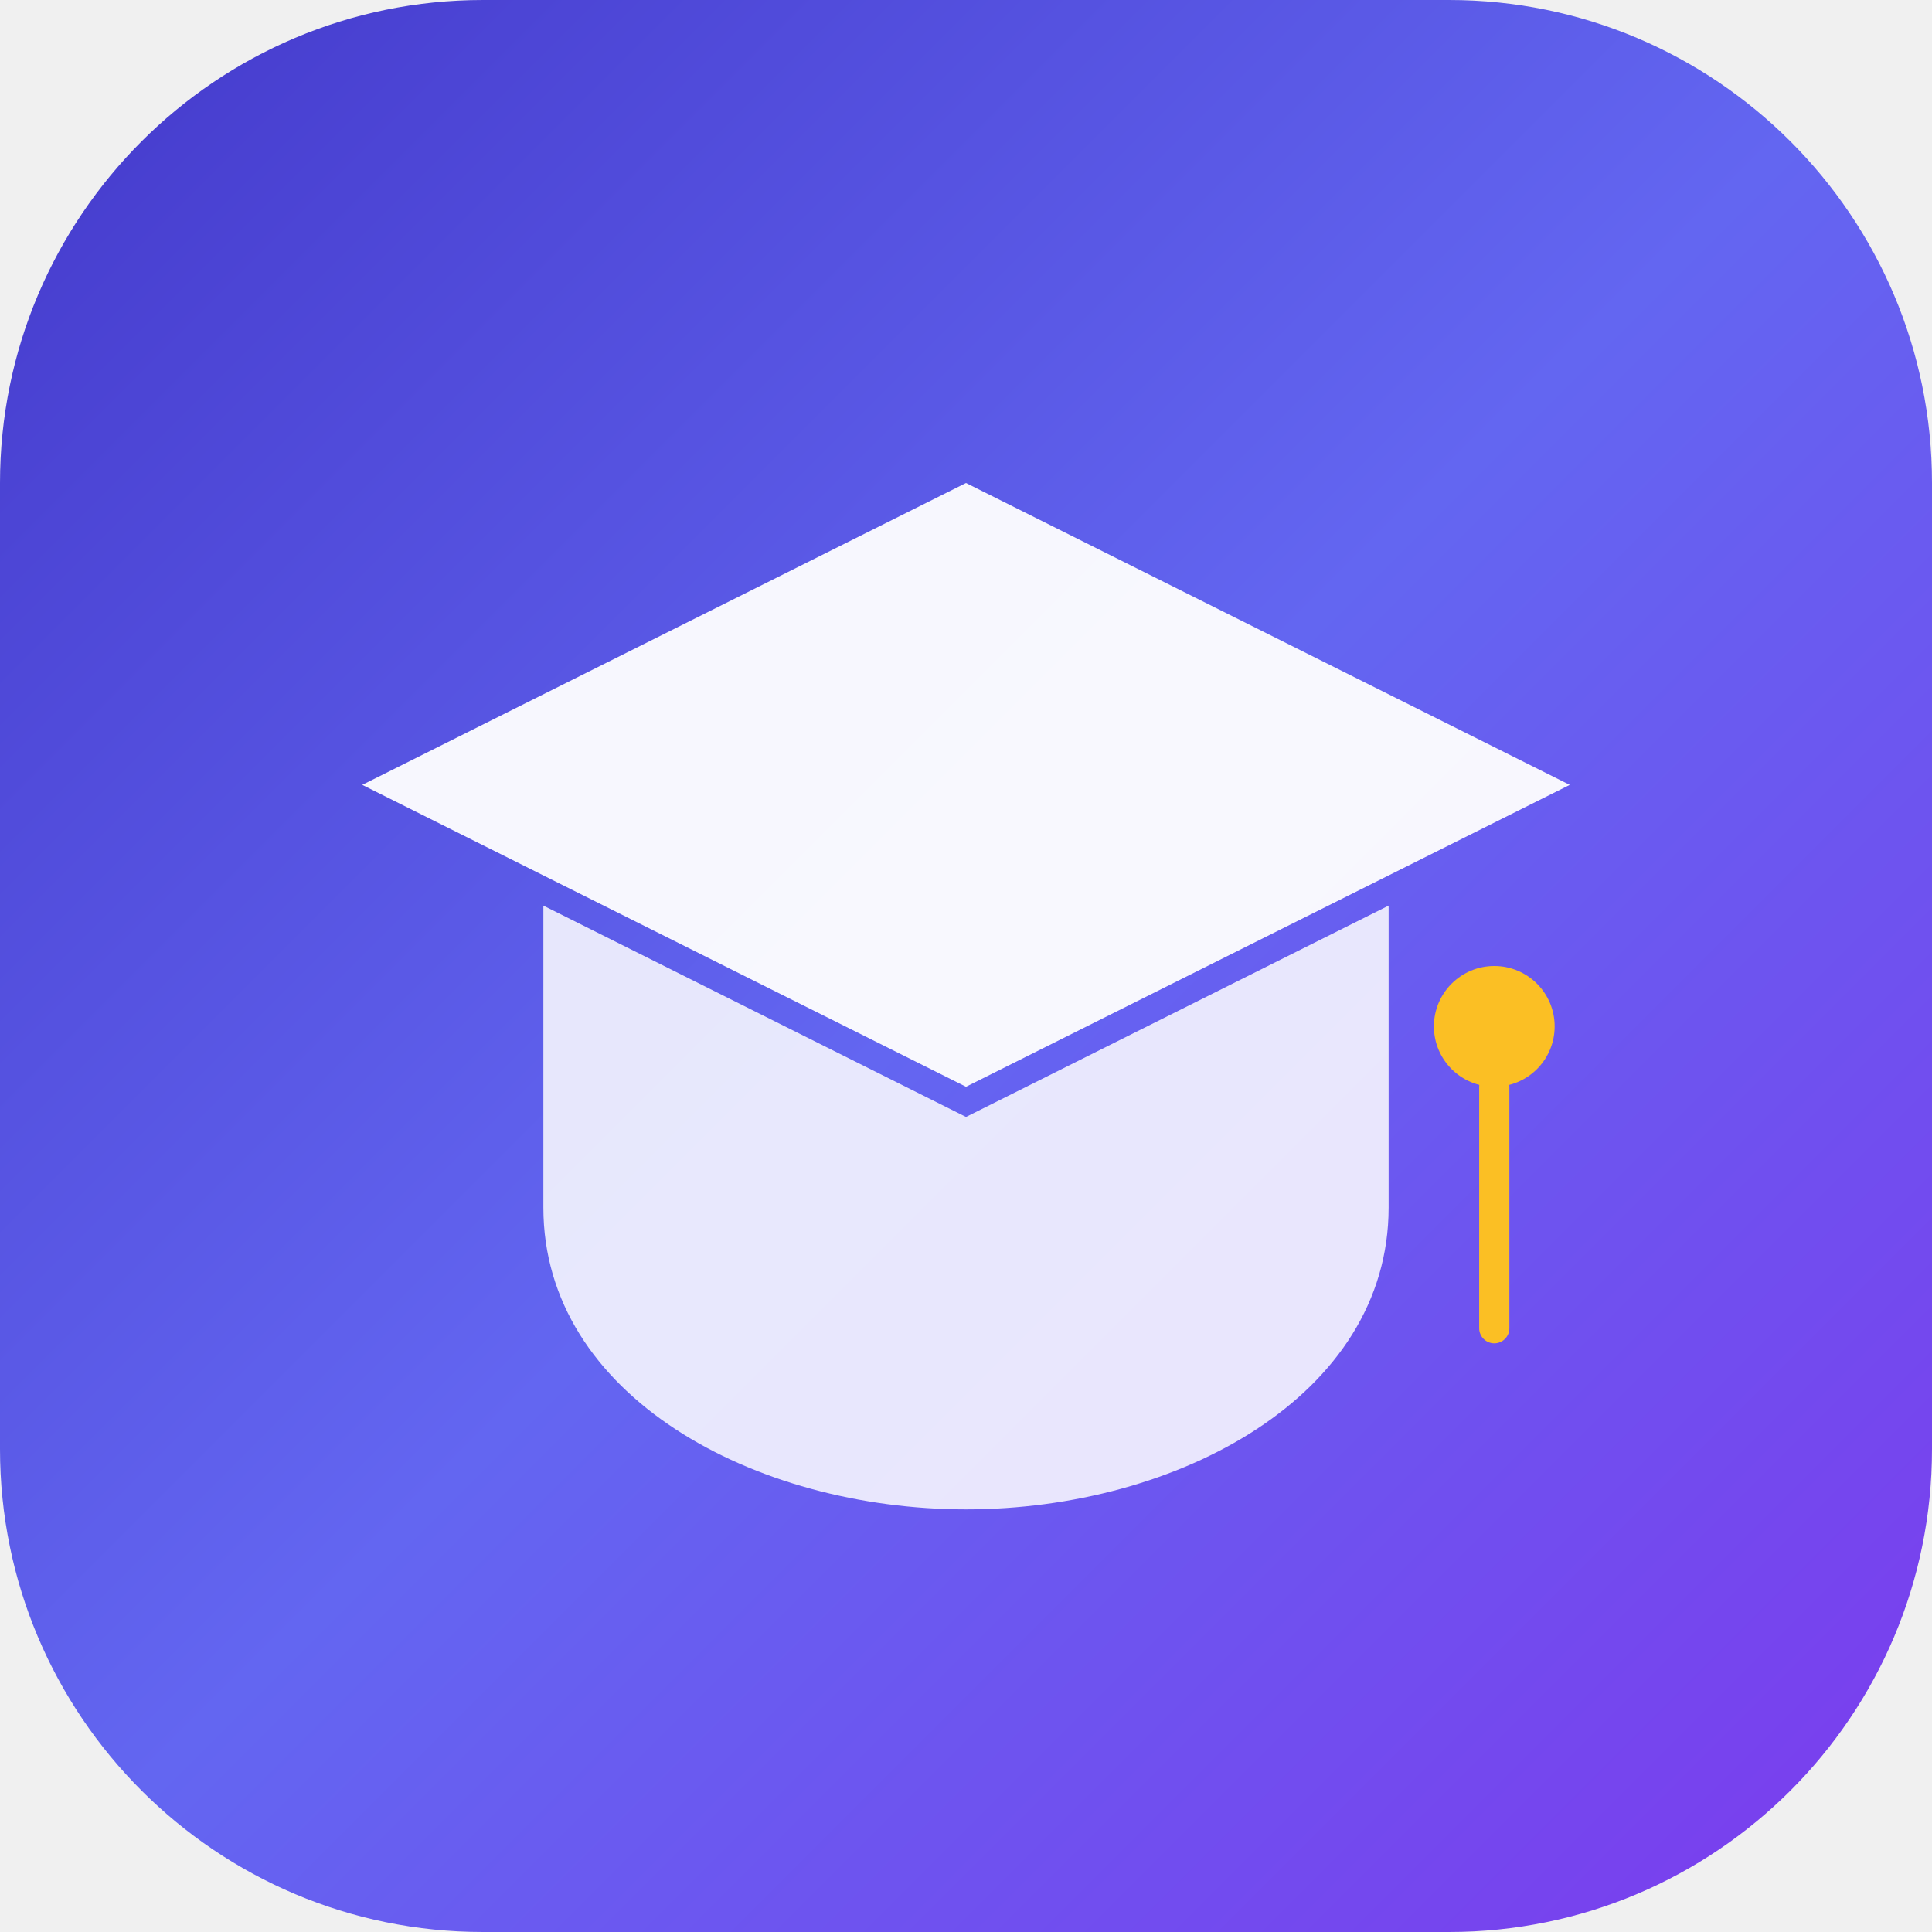
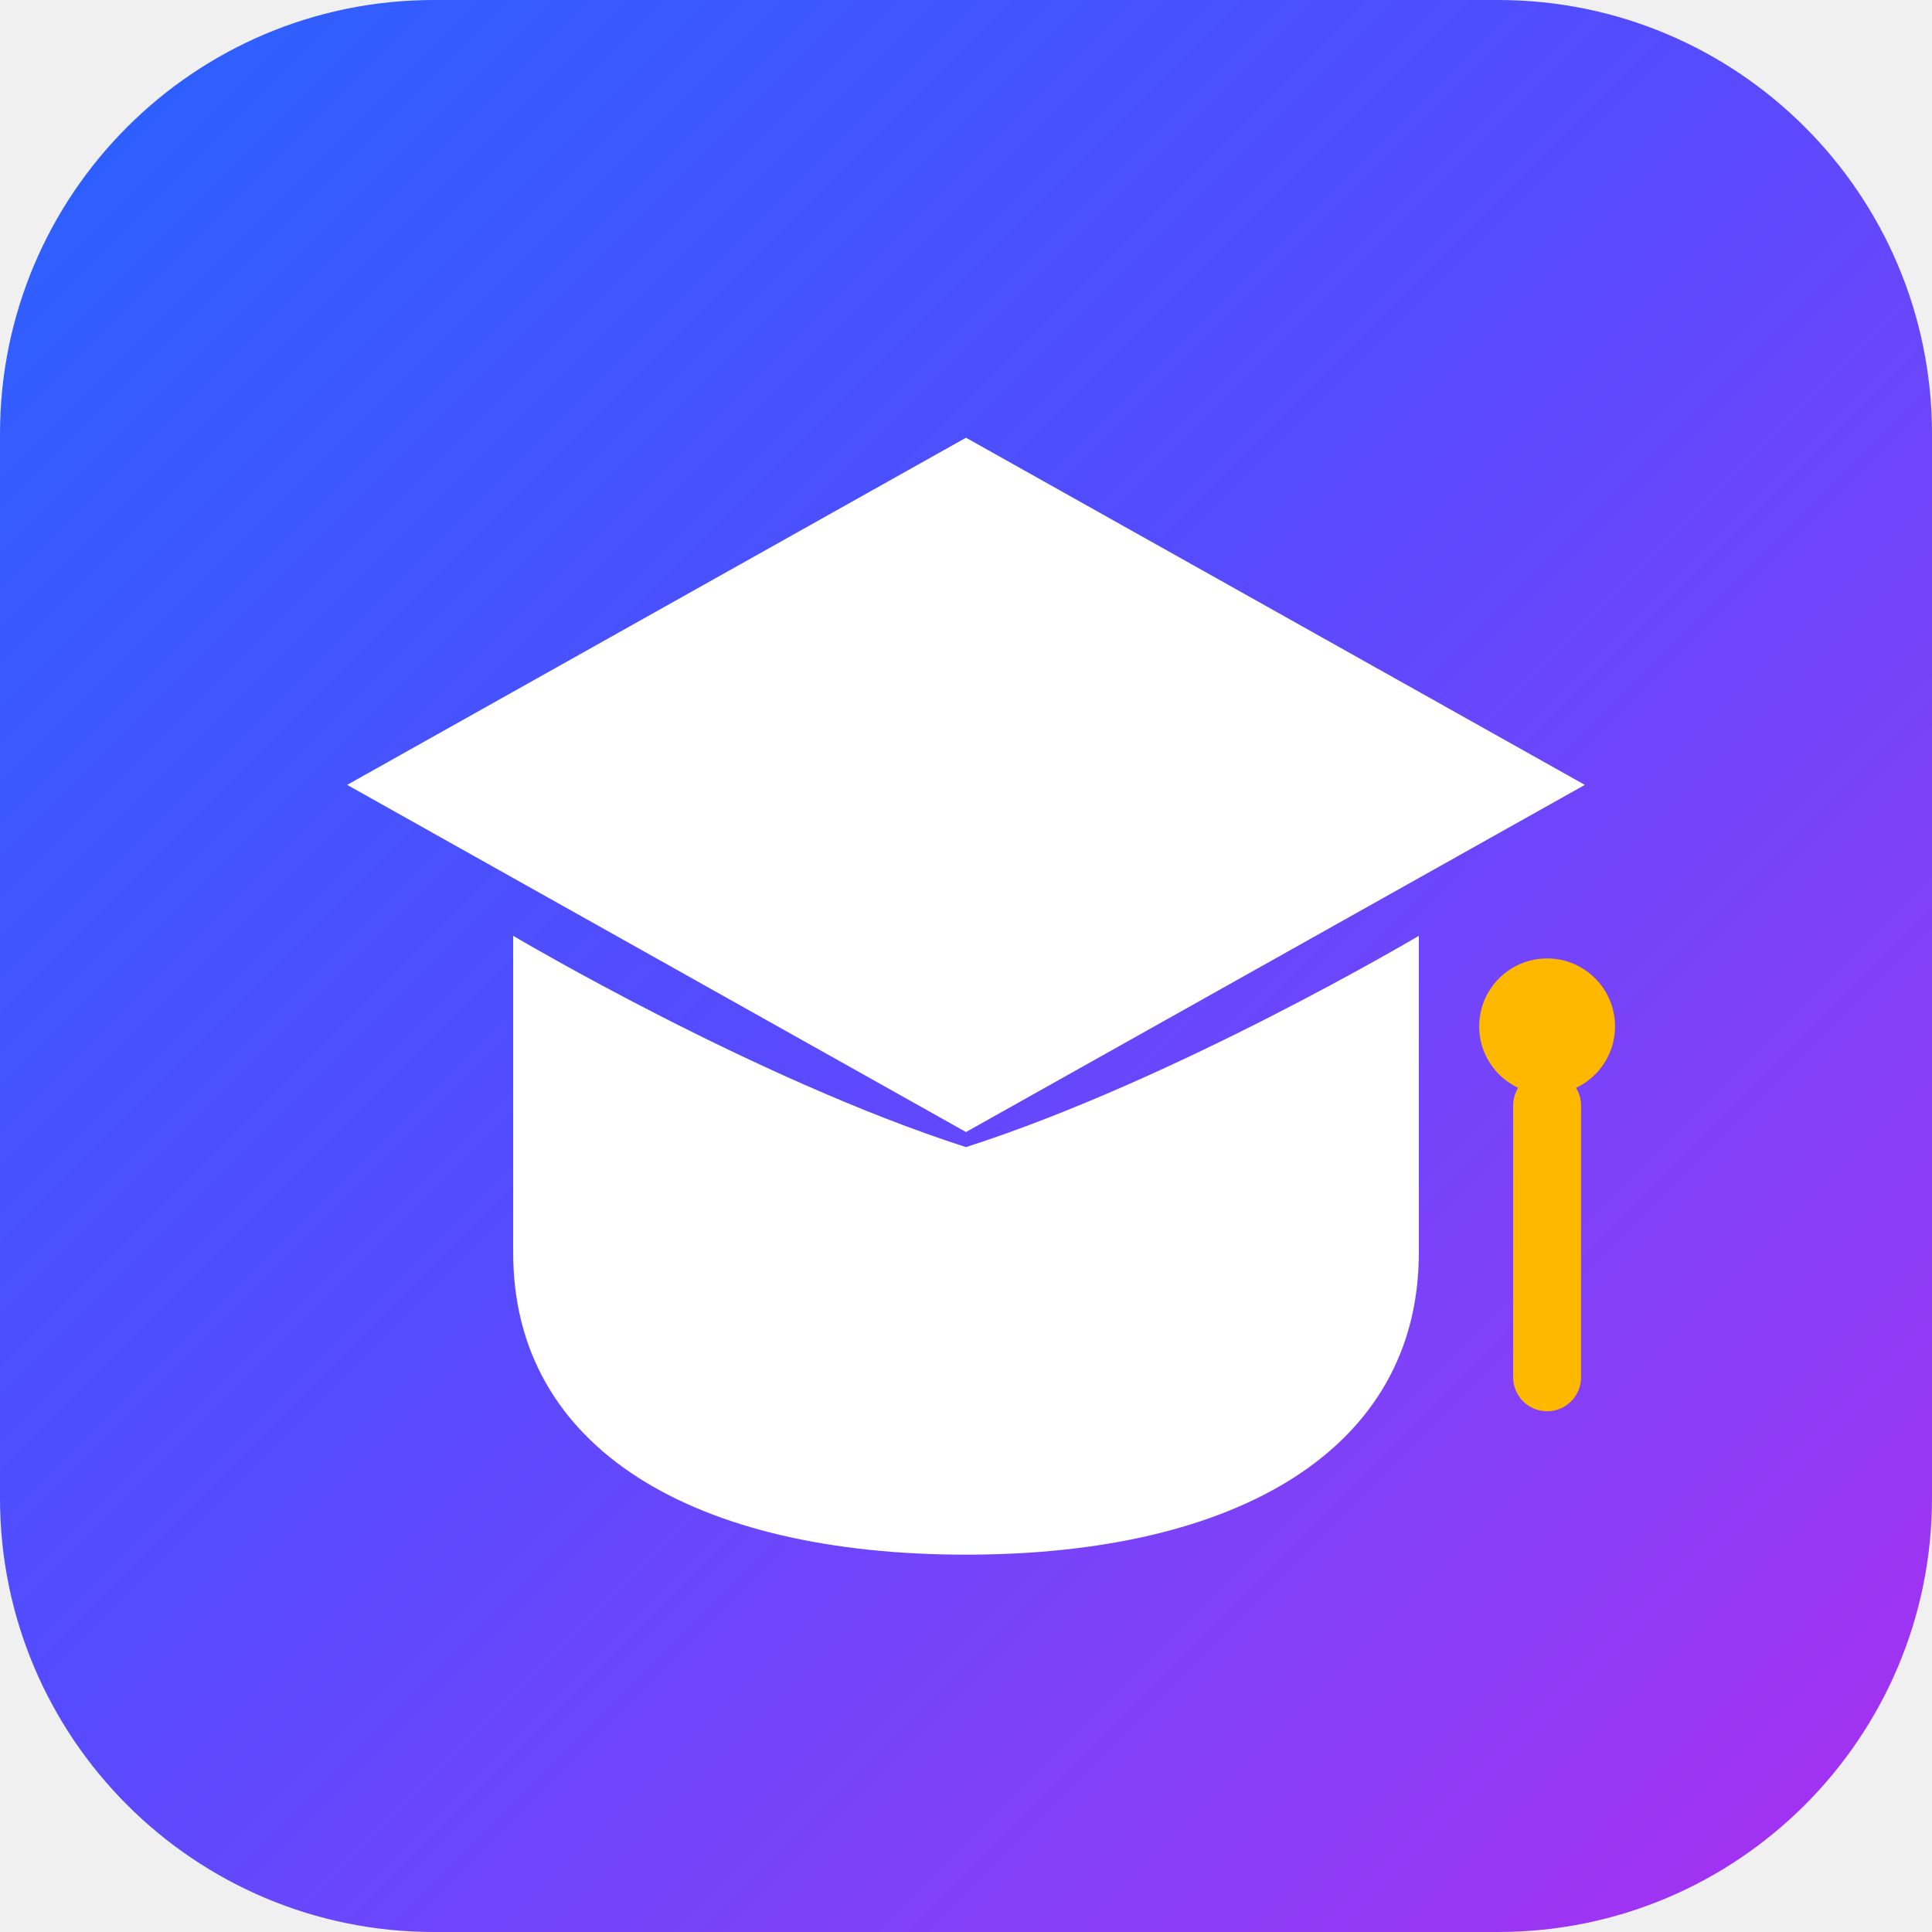
<svg xmlns="http://www.w3.org/2000/svg" viewBox="0 0 512 512" width="512" height="512">
  <defs>
-     <linearGradient id="grad" x1="0%" y1="0%" x2="100%" y2="100%">
-       <stop offset="0%" stop-color="#4338ca" />
-       <stop offset="50%" stop-color="#6366f1" />
-       <stop offset="100%" stop-color="#7c3aed" />
+     <linearGradient id="appGrad" x1="0%" y1="0%" x2="100%" y2="100%">
+       <stop offset="0%" stop-color="#2862FF" />
+       <stop offset="45%" stop-color="#554BFF" />
+       <stop offset="80%" stop-color="#8B3EF6" />
+       <stop offset="100%" stop-color="#AD2CF0" />
    </linearGradient>
  </defs>
-   <rect width="512" height="512" rx="128" fill="url(#grad)" />
-   <path d="M256 128 L96 208 L256 288 L416 208 Z" fill="#ffffff" opacity="0.95" />
-   <path d="M144 240 L144 320 C144 370 200 400 256 400 C312 400 368 370 368 320 L368 240 L256 296 Z" fill="#ffffff" opacity="0.85" />
-   <circle cx="396" cy="272" r="16" fill="#fbbf24" />
-   <path d="M396 288 L396 352" stroke="#fbbf24" stroke-width="8" stroke-linecap="round" />
+   <rect width="512" height="512" rx="115" fill="url(#appGrad)" />
+   <path d="M 136 248 C 136 248, 200 286, 256 304 C 312 286, 376 248, 376 248 L 376 332 C 376 384, 328 412, 256 412 C 184 412, 136 384, 136 332 Z" fill="#FFFFFF" />
+   <path d="M 256 116 L 420 208 L 256 300 L 92 208 Z" fill="#FFFFFF" />
+   <circle cx="410" cy="272" r="18" fill="#FFB800" />
+   <rect x="401" y="284" width="18" height="90" rx="9" fill="#FFB800" />
</svg>
